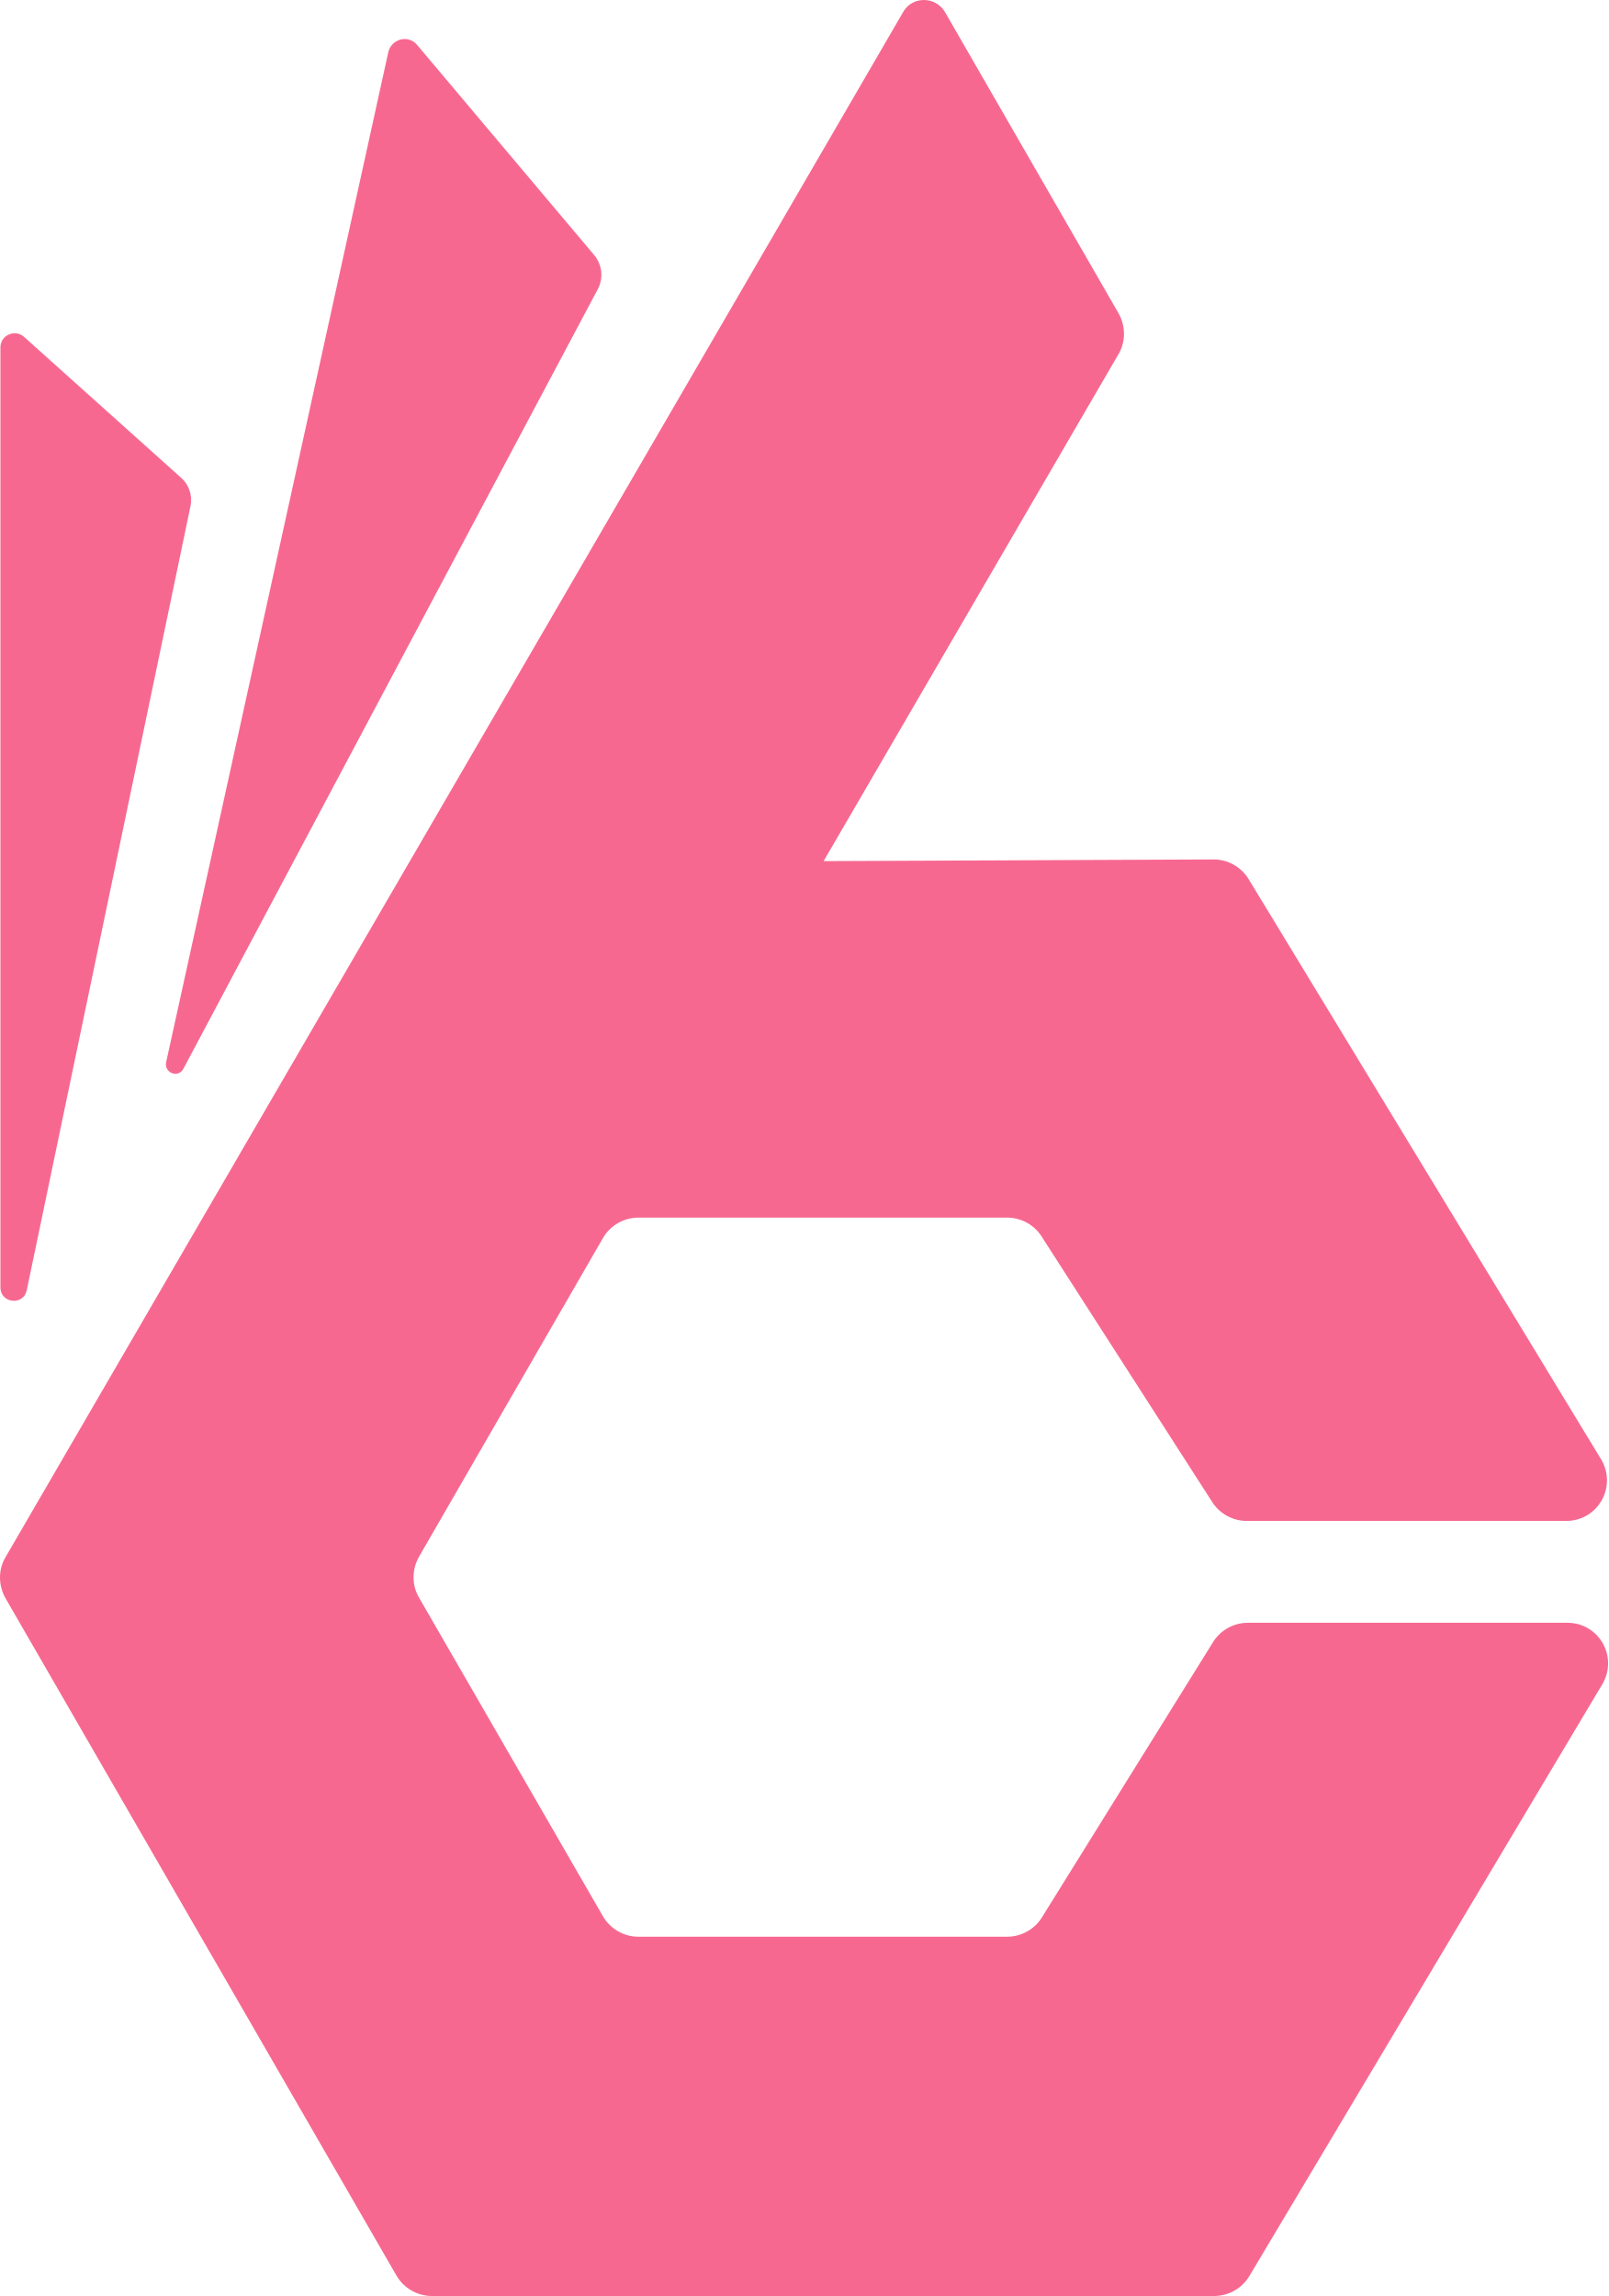
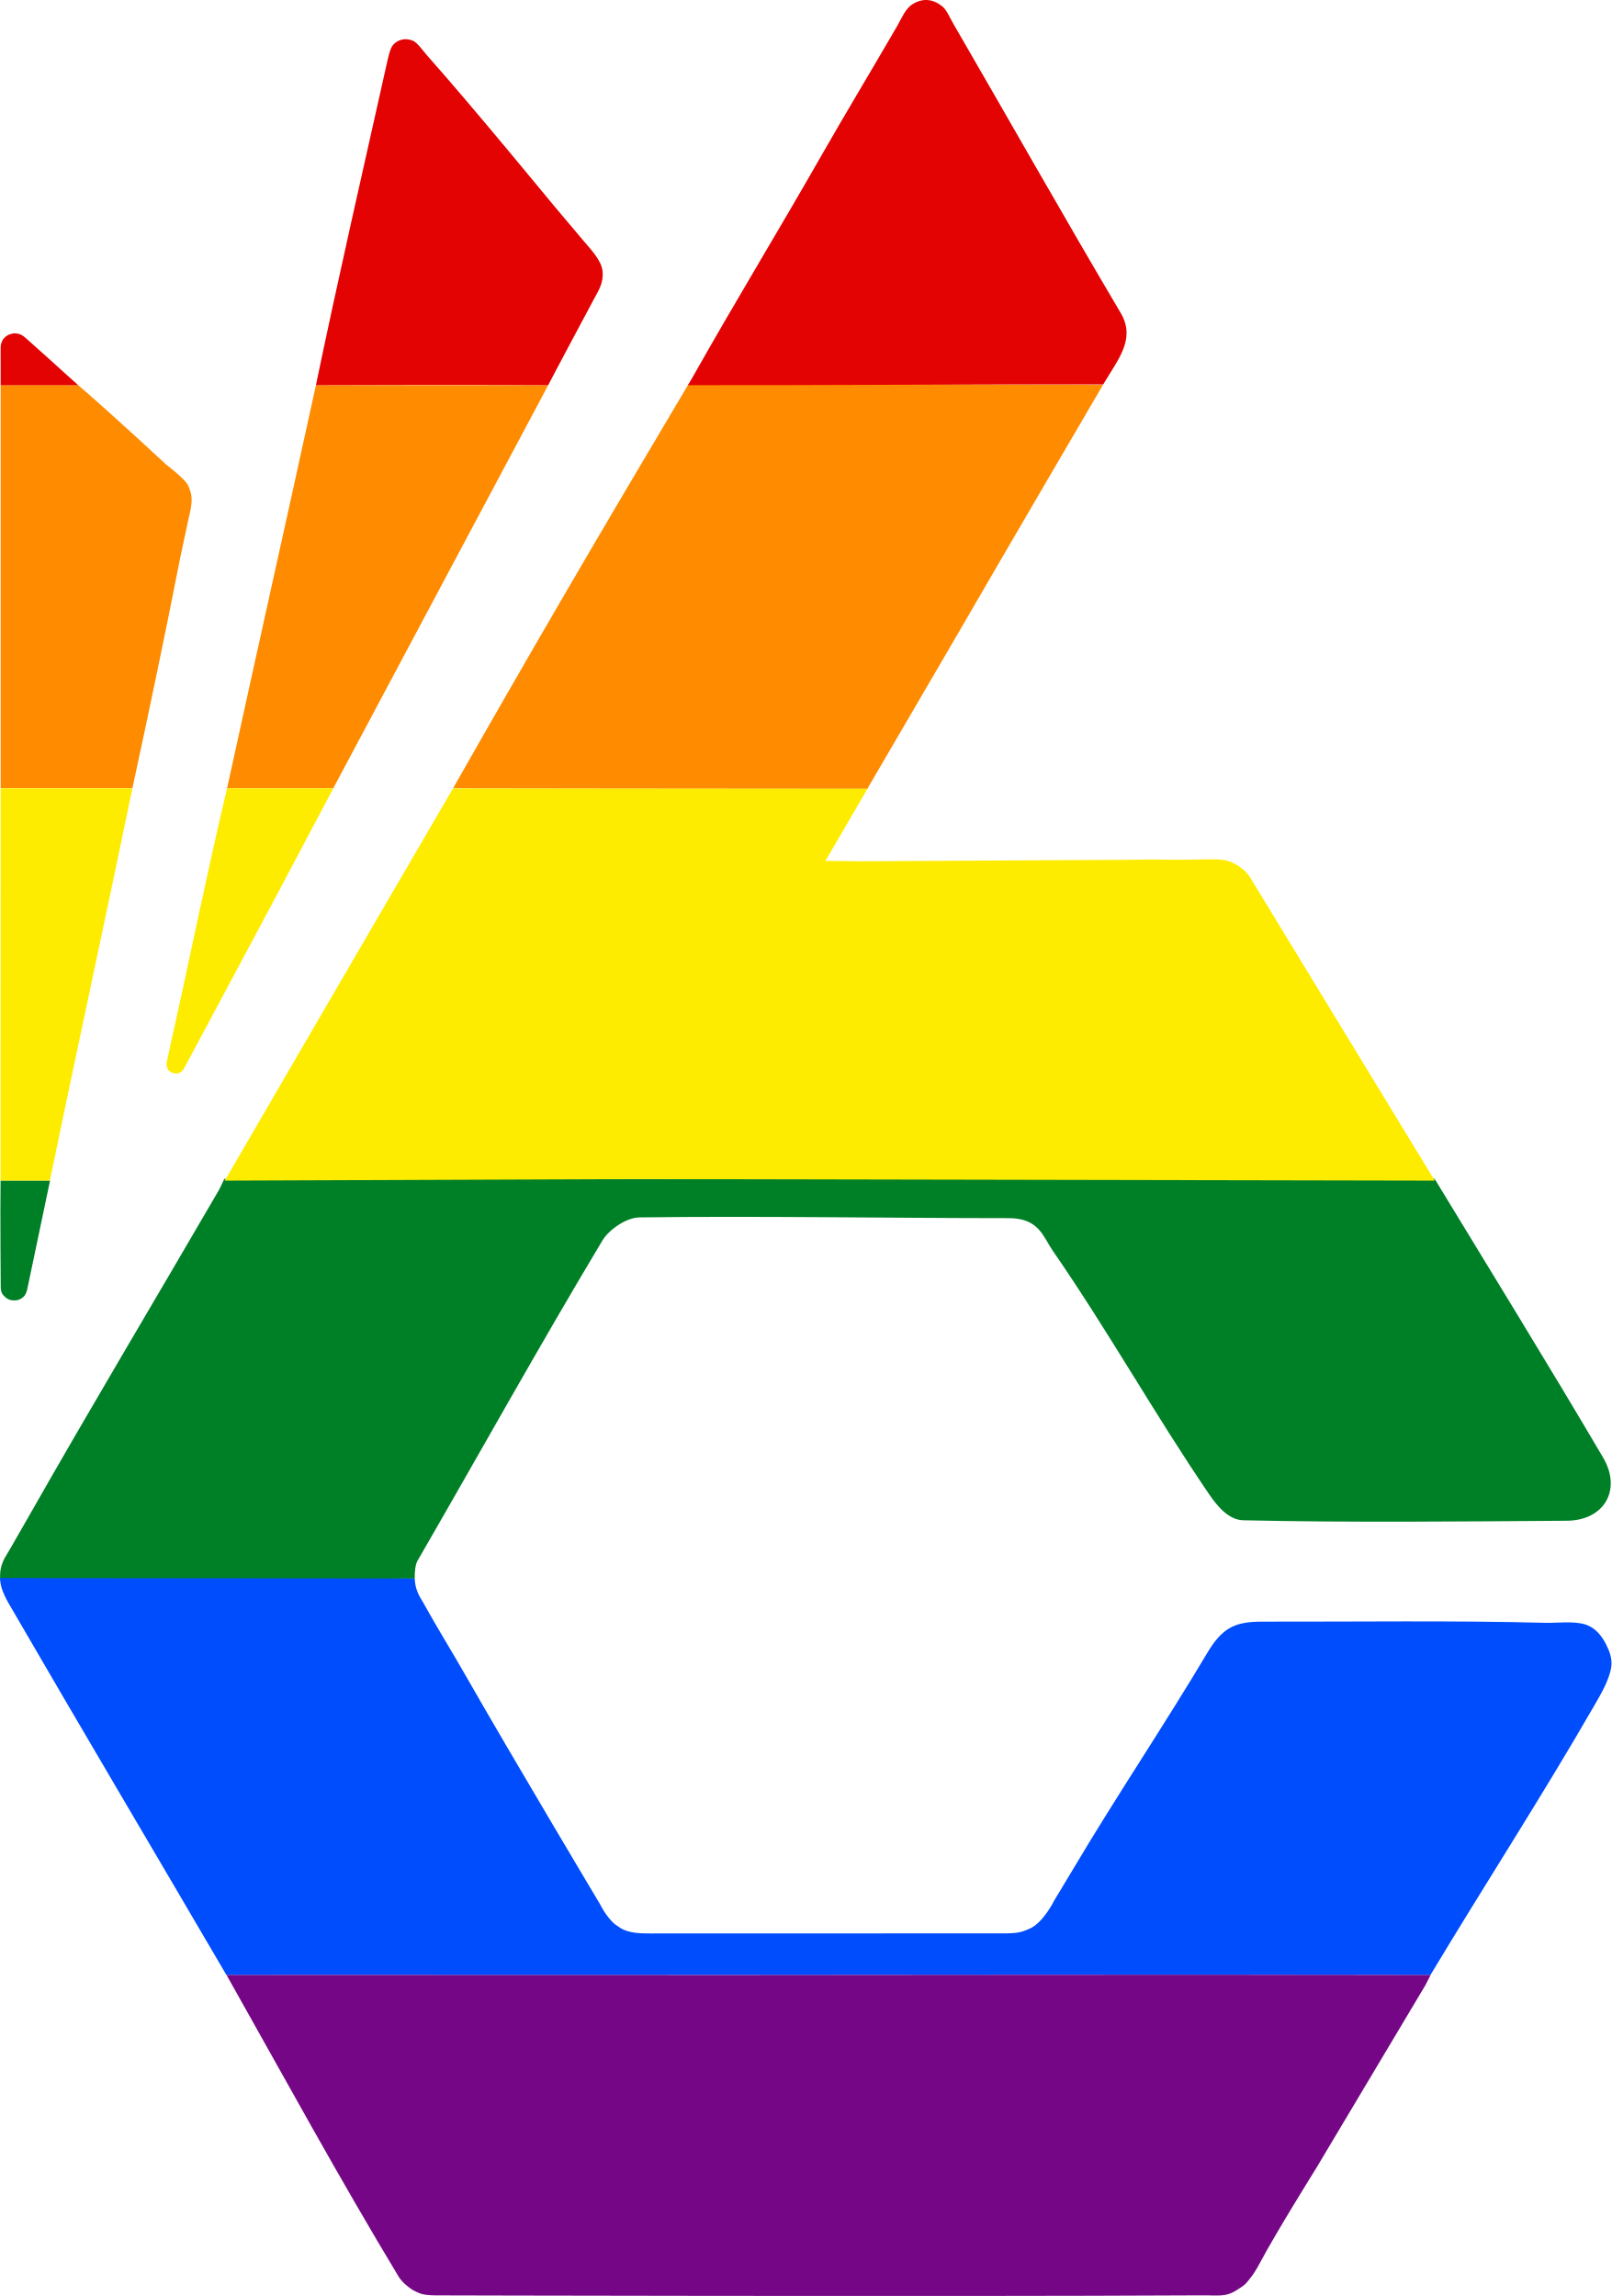
- <svg xmlns="http://www.w3.org/2000/svg" version="1.1" width="287.36" height="410.275">
-   <svg xml:space="preserve" viewBox="0 0 287.36 410.275">
-     <path fill="rgb(247, 104, 144)" d="M32.775 190.975c-.9 1.7-3.4.8-3.1-1.1l39.7-180.5c.5-2.4 3.6-3.3 5.2-1.3l31.6 37.5c1.4 1.7 1.7 4 .7 6zM4.775 230.575c-.6 2.8-4.7 2.3-4.7-.5v-168c0-2.2 2.6-3.3 4.2-1.9l28.2 25.3c1.3 1.2 1.9 3 1.6 4.8zM280.075 289.975h-57.1c-2.6 0-5 1.4-6.3 3.6l-30.4 48.9c-1.3 2.2-3.7 3.6-6.3 3.6h-65.9c-2.6 0-5-1.4-6.3-3.6l-32.9-57c-1.3-2.2-1.3-5 0-7.3l32.9-57c1.3-2.2 3.7-3.6 6.3-3.6h65.9c2.6 0 5 1.4 6.3 3.6l30.2 47c1.3 2.2 3.7 3.6 6.3 3.6h57.1c5.6 0 9.1-6 6.3-10.9l-63-103.7c-1.3-2.2-3.7-3.6-6.3-3.6l-69.7.3 52.7-90.6c1.3-2.2 1.3-5 0-7.3l-31-53.8c-1.7-2.9-5.9-2.9-7.5 0l-160.4 276.1c-1.3 2.2-1.3 5 0 7.3l69.9 121.1c1.3 2.2 3.7 3.6 6.3 3.6h139.8c2.6 0 5-1.4 6.3-3.6l63.1-105.8c2.8-4.9-.7-10.9-6.3-10.9z" />
-   </svg>
-   <style>@media (prefers-color-scheme: light) { :root { filter: none; } }
- @media (prefers-color-scheme: dark) { :root { filter: none; } }
- </style>
+ <svg xmlns="http://www.w3.org/2000/svg" viewBox="0 0 261.766 372.994">
+   <style>
+     .st0{fill:#008026;}
+     .st1{fill:#FEEC00;}
+     .st2{fill:#750786;}
+     .st3{fill:#004DFE;}
+     .st4{fill:#FE8B00;}
+     .st5{fill:#E30303;}
+   </style>
+   <path class="st0" d="m 0.09,191.784 c 3.06,0 4.98,0 8.04,0 l -3.27,15.598 -0.465,2.2 c -0.075,0.269 -0.165,0.479 -0.21,0.584 -0.375,0.778 -1.2,1.048 -1.545,1.078 -0.675,0.045 -1.41,0.045 -2.205,-0.958 -0.225,-0.284 -0.315,-0.958 -0.315,-0.958 0,0 -0.105,-12.29 -0.03,-17.544 z" />
+   <g transform="matrix(1.500086,0,0,1.496896,-0.0750043,-0.01278347)">
+     <path class="st0" d="m 173.63,158.18 c -6.06,-10.32 -12.03,-19.99 -18.23,-30.23 -28.64,0 -86.22,0.01 -86.22,0.01 0,0 -30.06,0.04 -44.84,-0.01 l -0.55,1.15 c -6.83,11.78 -13.76,23.38 -20.48,35.22 l -1.66,2.9 c 0,0 -0.79,1.39 -0.93,1.6 -0.07,0.11 -0.25,0.41 -0.37,0.72 -0.11,0.27 -0.18,0.53 -0.21,0.69 -0.1,0.34 -0.08,1.04 -0.08,1.04 l 0.02,0.26 44.83,-0.2 v -0.01 c 0.02,0 0.03,0 0.05,0 -0.02,-0.51 0.04,-1.48 0.29,-1.91 6.64,-11.51 13.21,-23.37 20.03,-34.77 0.71,-1.19 2.59,-2.49 4.01,-2.51 12.65,-0.17 27.33,0.08 39.98,0.08 3.3,0 3.72,2.01 4.79,3.56 5.98,8.67 10.98,17.67 16.9,26.38 0.99,1.45 2.18,2.82 3.73,2.85 11.58,0.26 23.44,0.13 35.03,0.05 3.99,-0.03 6,-3.31 3.91,-6.87 z" />
+     <path class="st1" d="m 93.31,86.77 -3.88,6.67 c 1,0 3.63,0.04 3.63,0.04 l 29.07,-0.16 c 1.16,-0.01 2.46,-0.05 3.67,-0.02 0,0 2.33,0.04 4.49,-0.02 0.7,-0.02 1.67,-0.04 2.26,0.06 0.58,0.1 0.94,0.27 1.27,0.45 0.25,0.13 0.39,0.23 0.56,0.36 0.29,0.21 0.64,0.46 1.07,1.14 0,0 13.35,21.98 19.96,32.85 l -86.49,-0.17 -44.53,0.17 8.47,-14.61 15.55,-26.77 0.7,-1.2 c 0,0 30.02,0 44.9,0 z" />
+     <path class="st2" d="m 154.41,215.43 -11.86,19.92 c 0,0 -4.31,6.91 -6.09,10.28 -0.22,0.42 -0.42,0.75 -0.68,1.15 -0.21,0.31 -0.43,0.57 -0.72,0.93 -0.29,0.36 -0.74,0.6 -1.12,0.85 -0.88,0.56 -1.44,0.62 -3.04,0.56 0,0 -0.94,0 -1.4,0 -27.39,0.15 -82.35,0 -82.35,0 -1.36,-0.02 -1.67,-0.2 -2.4,-0.58 -0.16,-0.08 -0.74,-0.53 -1,-0.79 -0.37,-0.38 -0.52,-0.64 -0.52,-0.64 -6.47,-10.74 -12.51,-21.84 -18.66,-32.78 h 0.89 c 0,0 19.65,-0.01 29.9,0 32.89,0.02 66.73,-0.04 99.61,0 z" />
+     <path class="st3" d="m 154.38,214.32 c -32.89,-0.04 -65.77,0.02 -98.66,0 -10.25,-0.01 -31.17,0 -31.17,0 l -0.03,-0.05 C 16.69,200.85 8.74,187.42 0.96,173.97 0.7,173.52 0.41,172.92 0.23,172.36 c -0.15,-0.44 -0.18,-1.09 -0.18,-1.09 15.11,0 44.91,0.05 44.91,0.05 0,0 -0.01,0.57 0.22,1.24 0.23,0.67 0.41,0.85 0.66,1.31 1.51,2.74 3.23,5.51 4.74,8.17 4.78,8.4 14.47,24.67 14.47,24.67 0,0 0.46,0.98 1.25,1.82 0.28,0.29 0.54,0.47 0.92,0.71 1.02,0.64 2.38,0.58 3.21,0.6 l 37.97,-0.01 c 1.97,0.03 2.3,-0.16 3.08,-0.48 1.54,-0.64 2.72,-3.08 2.72,-3.08 0.85,-1.42 1.59,-2.64 2.09,-3.48 4.64,-7.84 9.81,-15.52 14.47,-23.37 1.64,-2.77 3.03,-3.42 5.94,-3.42 10.26,0.02 20.53,-0.14 30.79,0.13 1.05,0.03 2.9,-0.22 4.16,0.16 1.25,0.38 1.91,1.39 2.31,2.18 0.32,0.63 0.7,1.5 0.56,2.45 -0.21,1.42 -1.16,3.01 -1.81,4.14 -5.65,9.84 -11.92,19.53 -17.75,29.26 z" />
+     <path class="st4" d="m 103.59,69.09 c 5.27,-9.13 15.89,-27.31 15.89,-27.31 -14.86,-0.03 -29.3,-0.15 -44.16,-0.18 h -0.66 c -4.64,7.84 -9.43,15.94 -14,23.82 -3.7,6.37 -7.91,13.71 -11.54,20.12 0,0 29.99,0.05 44.86,0.05 z" />
+     <path class="st5" d="M 119.51,41.73 C 104.65,41.7 89.4,41.83 74.54,41.81 l 0.55,-0.94 c 4.49,-7.99 9.27,-15.84 13.8,-23.8 2.73,-4.79 5.58,-9.52 8.34,-14.29 0.48,-0.87 0.88,-1.84 1.62,-2.31 1.14,-0.72 2.25,-0.56 3.22,0.22 0.5,0.4 0.75,1.1 1.23,1.93 6.05,10.46 11.99,21 18.13,31.4 1.61,2.82 -0.31,4.96 -1.92,7.71 z" />
+     <path class="st4" d="M 36.14,85.55 H 24.64 C 27.81,71 31.09,56.36 34.26,41.81 h 25.15 z" />
+     <path class="st4" d="m 8.52,41.81 c 4.08,3.53 9.49,8.59 9.49,8.59 0.84,0.66 1.48,1.2 1.91,1.65 0.33,0.34 0.54,0.58 0.78,1.41 0.26,0.88 -0.05,2.04 -0.25,2.91 -0.3,1.37 -0.89,4.19 -0.89,4.19 -1.6,8.2 -3.41,16.82 -5.17,24.98 -4.98,0 -9.3,0 -14.27,0 0,-14.5 0,-29.24 0,-43.74 h 8.4 z" />
+     <path class="st5" d="m 59.41,41.81 c -8.54,-0.06 -25.15,0 -25.15,0 2.39,-11.54 5.09,-23.31 7.65,-34.8 0.16,-0.71 0.37,-1.78 0.73,-2.16 0.24,-0.26 0.53,-0.43 0.84,-0.52 0.38,-0.11 0.8,-0.09 1.24,0.08 0.51,0.19 1.12,1.1 1.65,1.7 C 51.06,11.38 60,22.3 60,22.3 l 3.31,3.93 c 0.65,0.78 1.88,2.03 1.99,3.22 0.12,1.21 -0.41,2.05 -0.88,2.91 -1.44,2.68 -4.34,8.17 -4.34,8.17 z" />
+     <path class="st1" d="m 0.12,85.55 c 4.98,0 9.3,0 14.27,0 -2.93,14.23 -6.01,28.36 -8.94,42.58 -2.04,0 -3.3,0 -5.34,0 0,-14.23 0.01,-28.36 0.01,-42.58 z" />
+     <path class="st1" d="m 24.64,85.55 h 11.51 l -6.67,12.61 -8.19,15.35 -1.37,2.56 c -0.45,0.56 -0.85,0.45 -1.04,0.41 -0.31,-0.07 -1,-0.34 -0.73,-1.41 l 0.45,-2.09 c 2.06,-9.21 3.86,-18.25 6.04,-27.43 z" />
+     <path class="st5" d="m 8.52,41.81 h -8.4 v -2.82 c 0,0 -0.01,-0.93 0,-1.34 0.01,-0.31 0.12,-0.54 0.16,-0.62 0.09,-0.2 0.09,-0.21 0.25,-0.36 0.19,-0.19 0.36,-0.32 0.68,-0.41 0.34,-0.11 0.64,-0.09 0.98,0.02 0.3,0.1 0.54,0.32 0.81,0.56 1.23,1.08 3.85,3.47 3.85,3.47 0,0 1.14,1.02 1.67,1.5 z" />
+   </g>
</svg>
